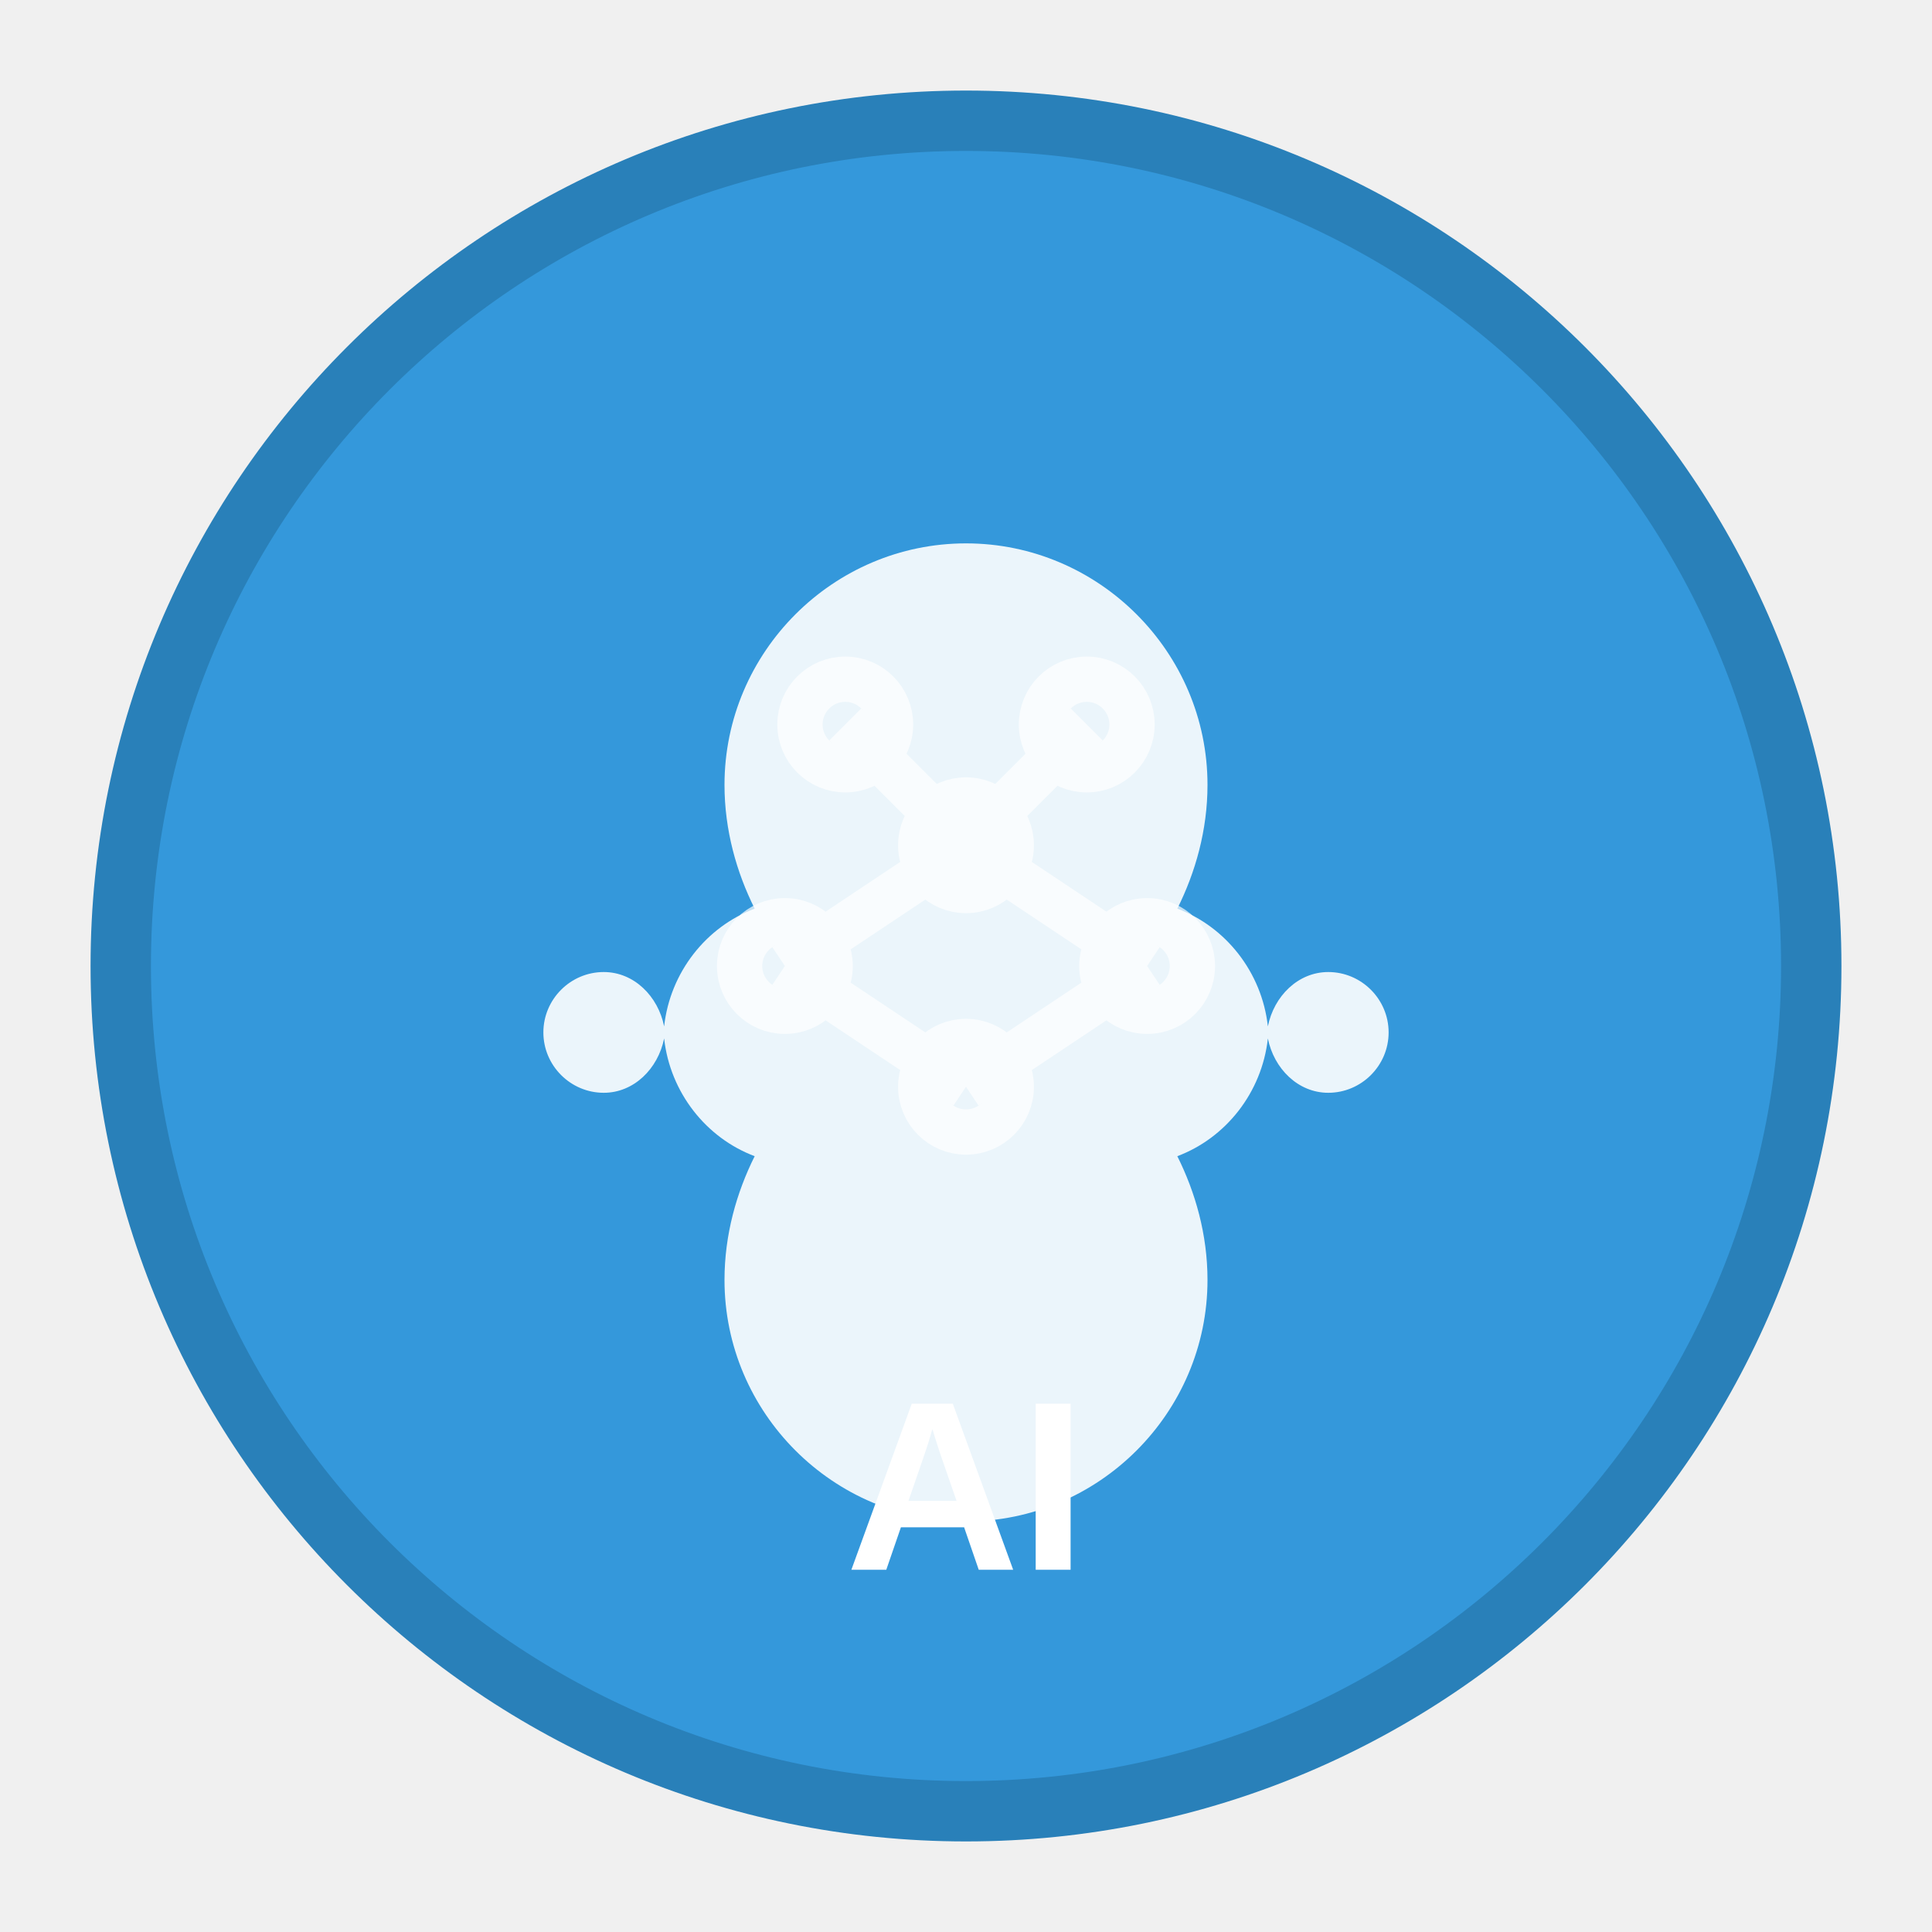
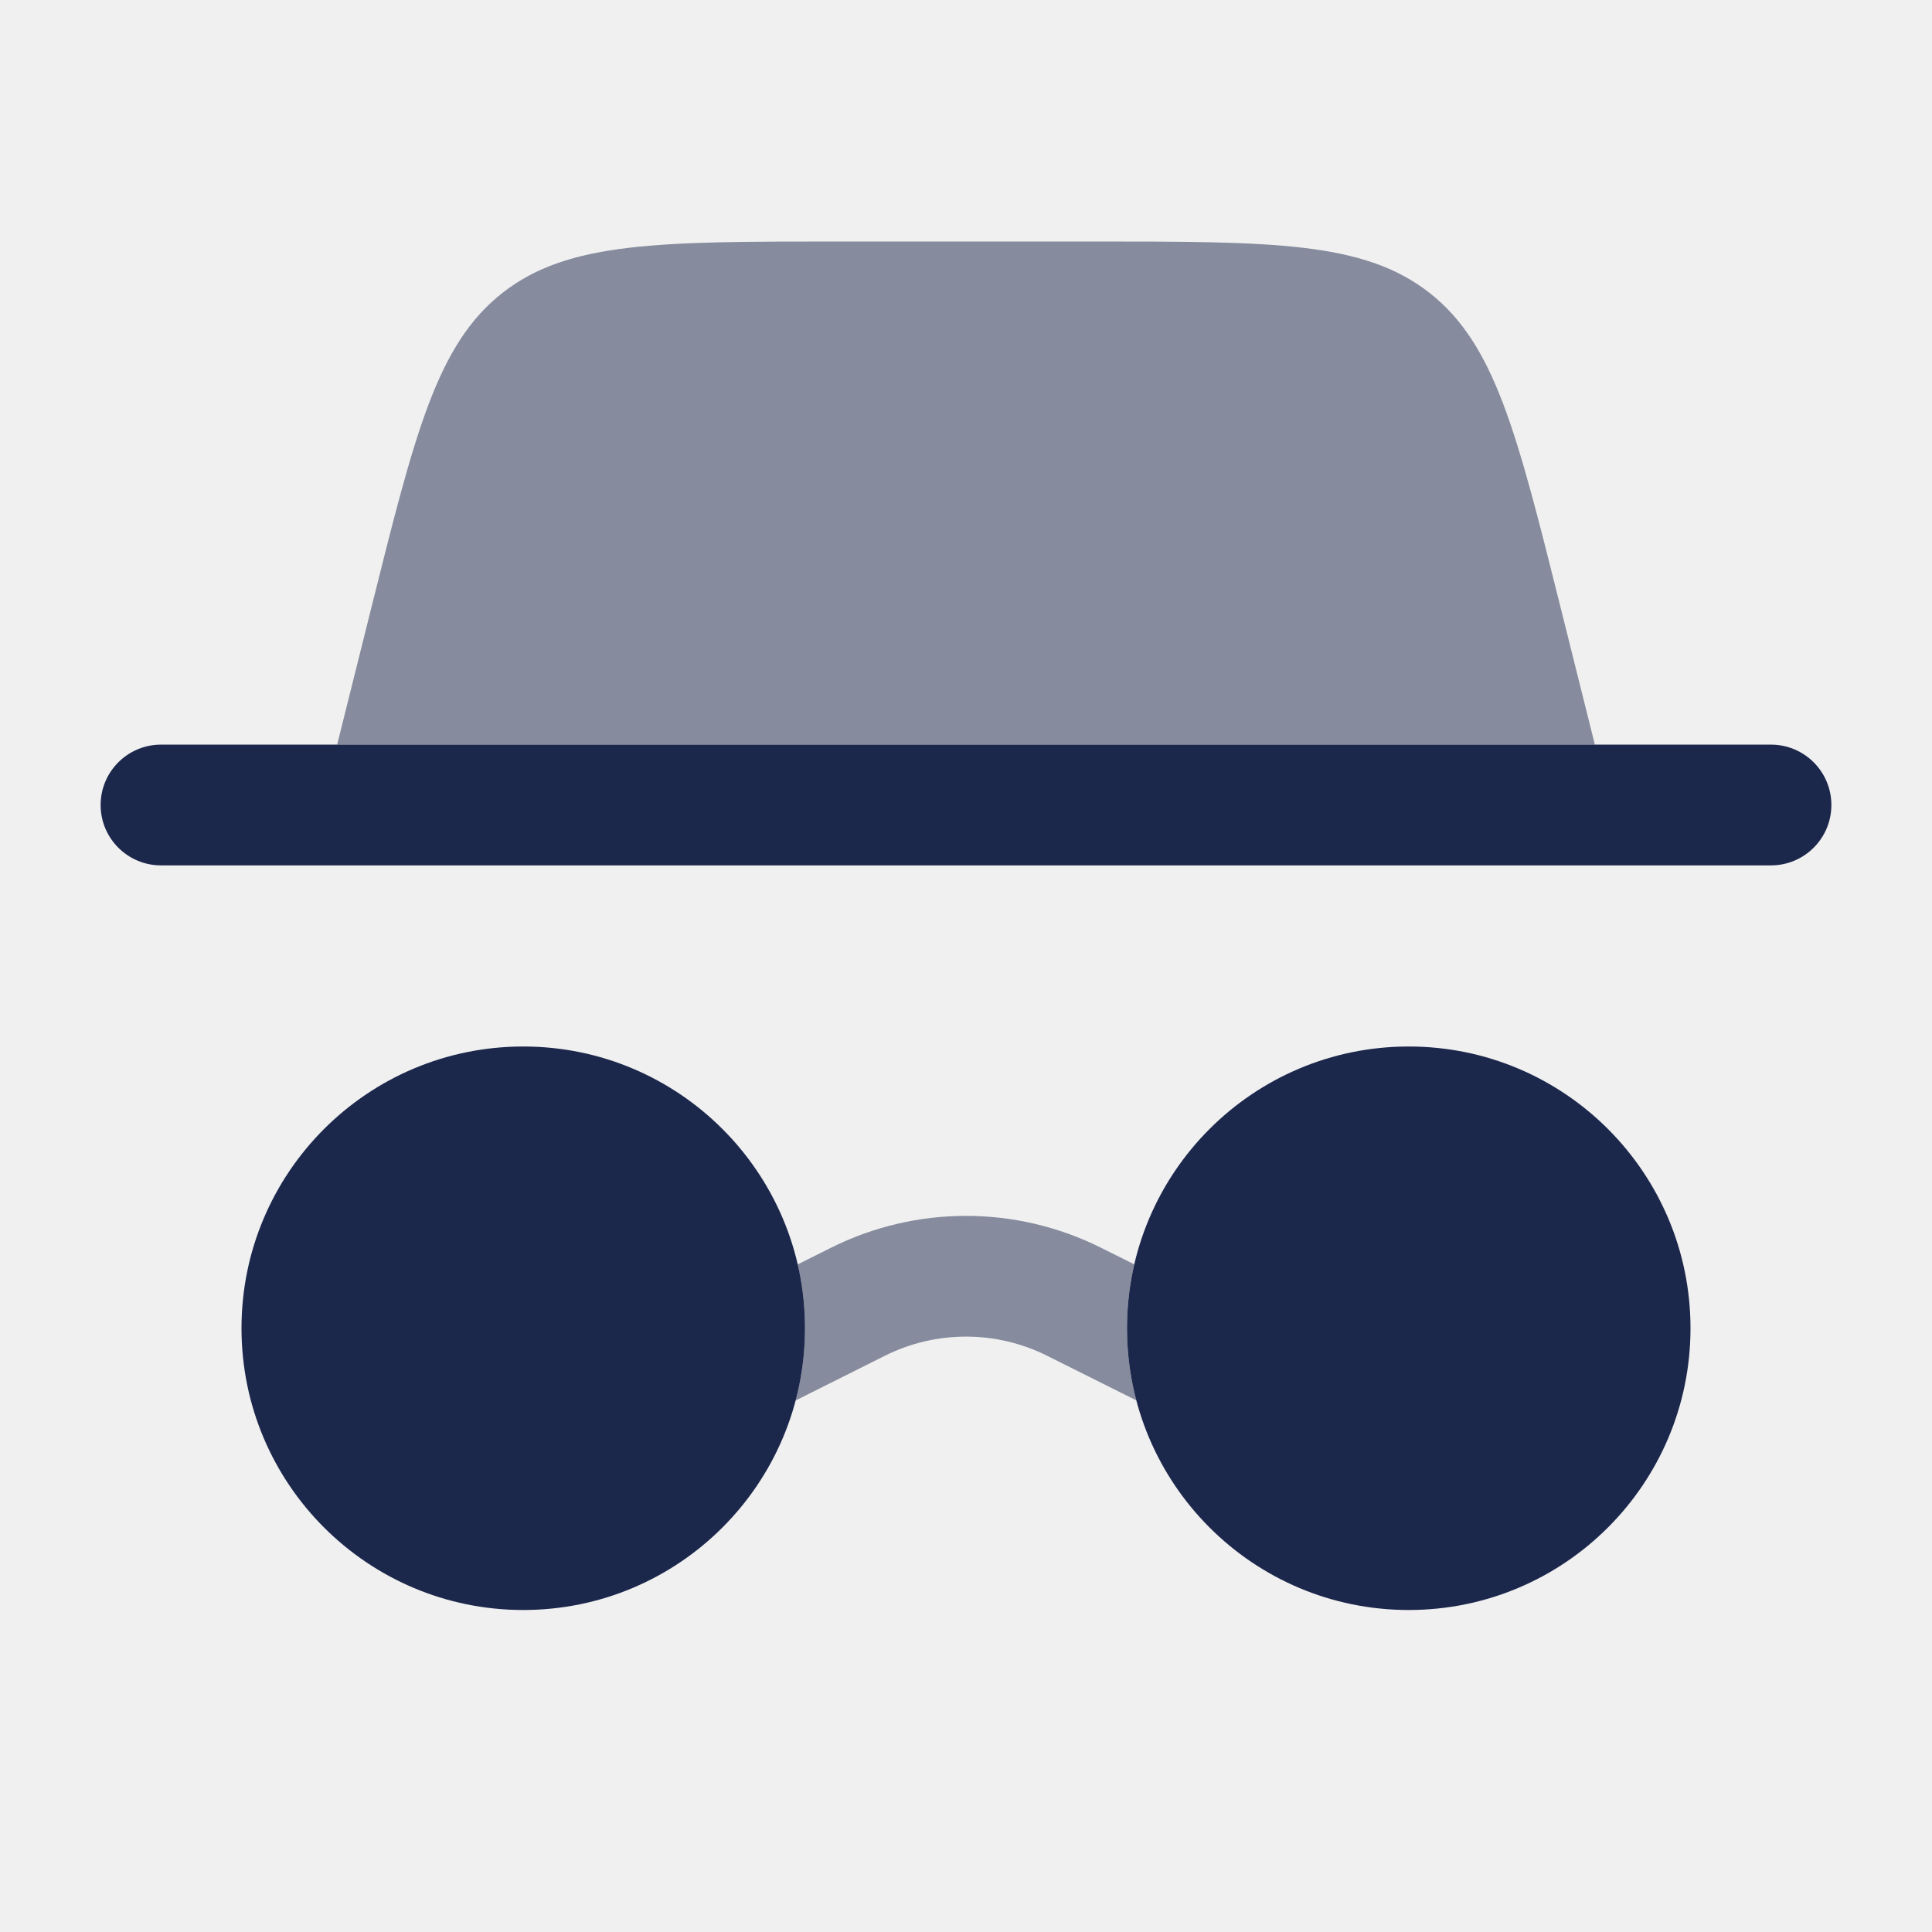
- <svg xmlns="http://www.w3.org/2000/svg" width="64" height="64" viewBox="0 0 64 64">
-   <circle cx="32" cy="32" r="28" fill="#3498db" stroke="#2980b9" stroke-width="2" />
-   <g transform="translate(16, 16)">
-     <path d="M16 2C20.4 2 24 5.6 24 10c0 1.5-.4 2.9-1 4.1 1.6.6 2.8 2.1 3 3.9.2-1 1-1.8 2-1.8 1.1 0 2 .9 2 2s-.9 2-2 2c-1 0-1.8-.8-2-1.8-.2 1.8-1.4 3.3-3 3.9.6 1.2 1 2.6 1 4.1 0 4.4-3.6 8-8 8s-8-3.6-8-8c0-1.5.4-2.9 1-4.1-1.6-.6-2.8-2.1-3-3.9-.2 1-1 1.8-2 1.8-1.1 0-2-.9-2-2s.9-2 2-2c1 0 1.8.8 2 1.8.2-1.8 1.4-3.3 3-3.9C8.4 12.9 8 11.5 8 10c0-4.4 3.6-8 8-8z" fill="#ffffff" opacity="0.9" />
-     <g stroke="#ffffff" stroke-width="1.5" fill="none" opacity="0.7">
-       <circle cx="12" cy="8" r="1.5" />
-       <circle cx="20" cy="8" r="1.5" />
-       <circle cx="16" cy="12" r="1.5" />
-       <circle cx="10" cy="16" r="1.5" />
-       <circle cx="22" cy="16" r="1.5" />
-       <circle cx="16" cy="20" r="1.5" />
-       <line x1="12" y1="8" x2="16" y2="12" />
-       <line x1="20" y1="8" x2="16" y2="12" />
-       <line x1="16" y1="12" x2="10" y2="16" />
-       <line x1="16" y1="12" x2="22" y2="16" />
-       <line x1="10" y1="16" x2="16" y2="20" />
-       <line x1="22" y1="16" x2="16" y2="20" />
-     </g>
-   </g>
-   <text x="32" y="52" text-anchor="middle" fill="#ffffff" font-family="Arial, sans-serif" font-size="8" font-weight="bold">AI</text>
+ <svg xmlns="http://www.w3.org/2000/svg" width="800px" height="800px" viewBox="0 0 24 24" fill="none">
+   <path d="M21 16.5C21 18.433 19.433 20 17.5 20C15.567 20 14 18.433 14 16.5C14 14.567 15.567 13 17.5 13C19.433 13 21 14.567 21 16.5Z" fill="#1C274C" />
+   <path fill-rule="evenodd" clip-rule="evenodd" d="M1.25 10C1.25 9.586 1.586 9.25 2 9.25H22C22.414 9.25 22.75 9.586 22.75 10C22.75 10.414 22.414 10.75 22 10.75H2C1.586 10.75 1.25 10.414 1.25 10Z" fill="#1C274C" />
+   <path opacity="0.5" d="M4.188 9.25L4.614 7.545C5.159 5.362 5.432 4.271 6.246 3.635C7.06 3 8.185 3 10.435 3H13.565C15.815 3 16.94 3 17.754 3.635C18.568 4.271 18.84 5.362 19.386 7.545L19.812 9.25H4.188Z" fill="#1C274C" />
+   <path d="M10 16.5C10 18.433 8.433 20 6.5 20C4.567 20 3 18.433 3 16.5C3 14.567 4.567 13 6.5 13C8.433 13 10 14.567 10 16.5Z" fill="#1C274C" />
+   <path opacity="0.5" d="M9.884 17.397C9.959 17.11 10 16.81 10 16.5C10 16.227 9.968 15.962 9.909 15.707L10.323 15.5C11.379 14.972 12.621 14.972 13.677 15.5L14.09 15.706C14.031 15.961 14 16.227 14 16.5C14 16.81 14.04 17.11 14.116 17.396L13.006 16.841C12.373 16.525 11.627 16.525 10.994 16.841L9.884 17.397Z" fill="#1C274C" />
</svg>
